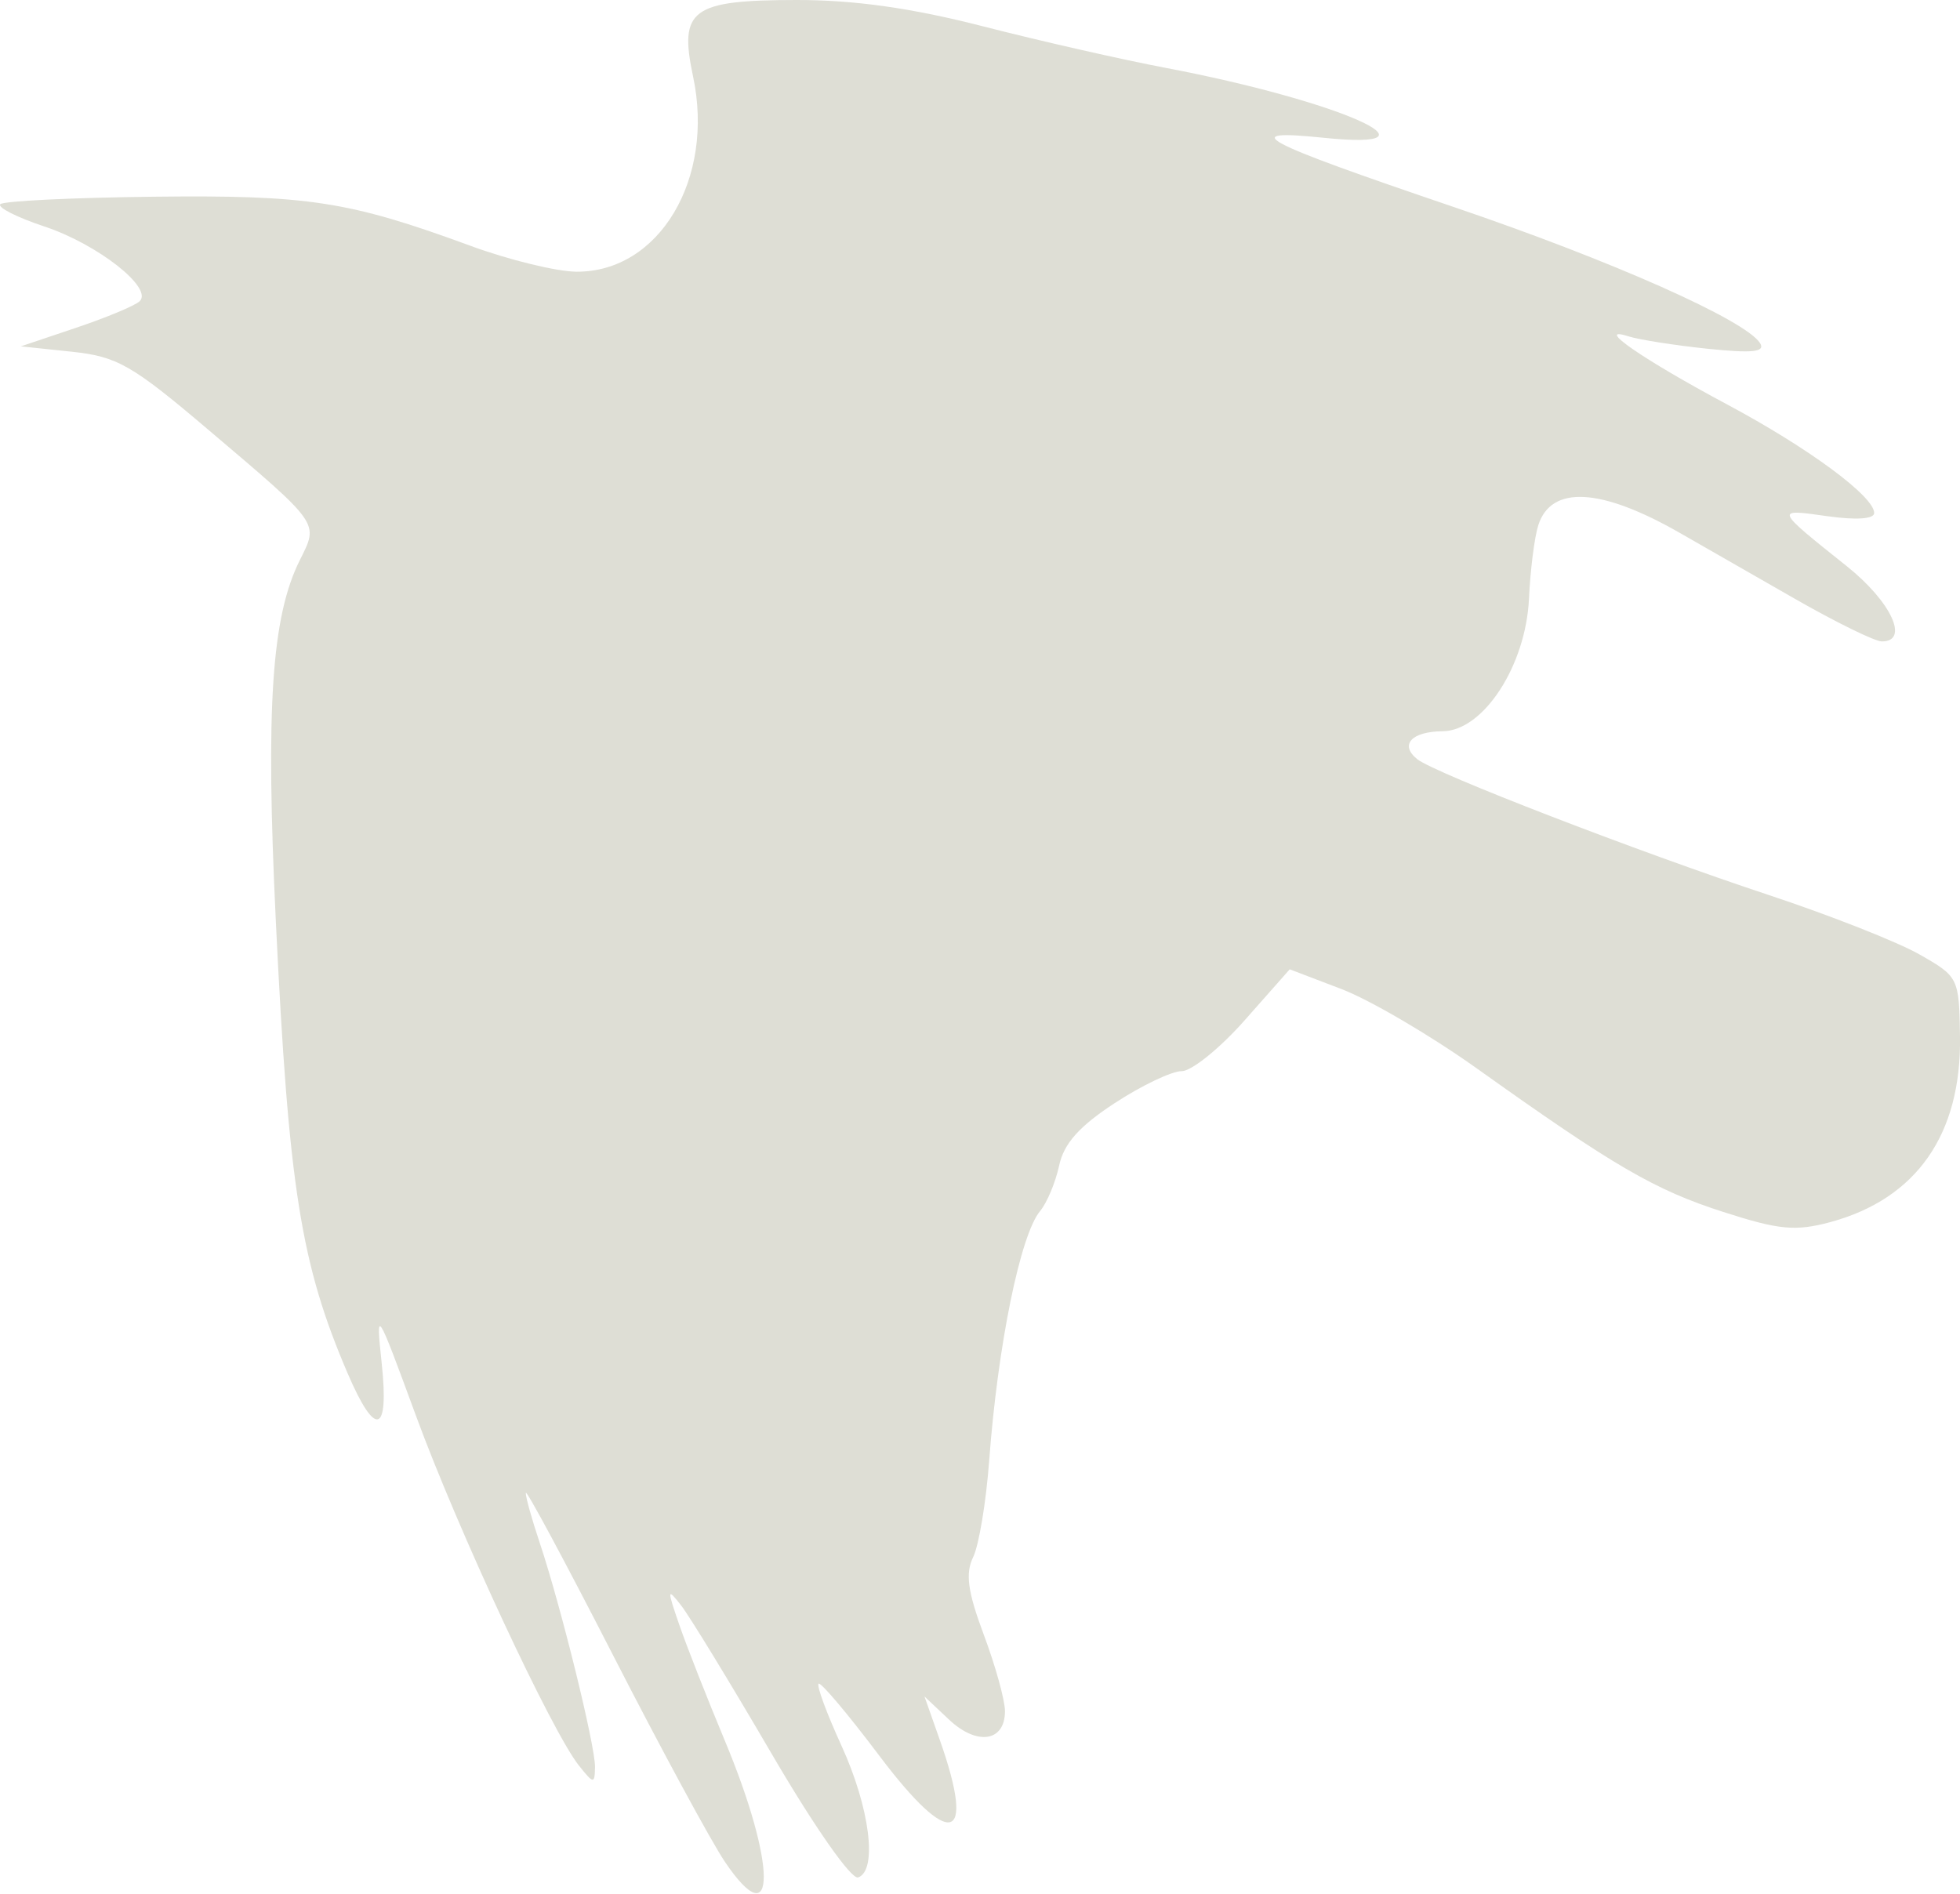
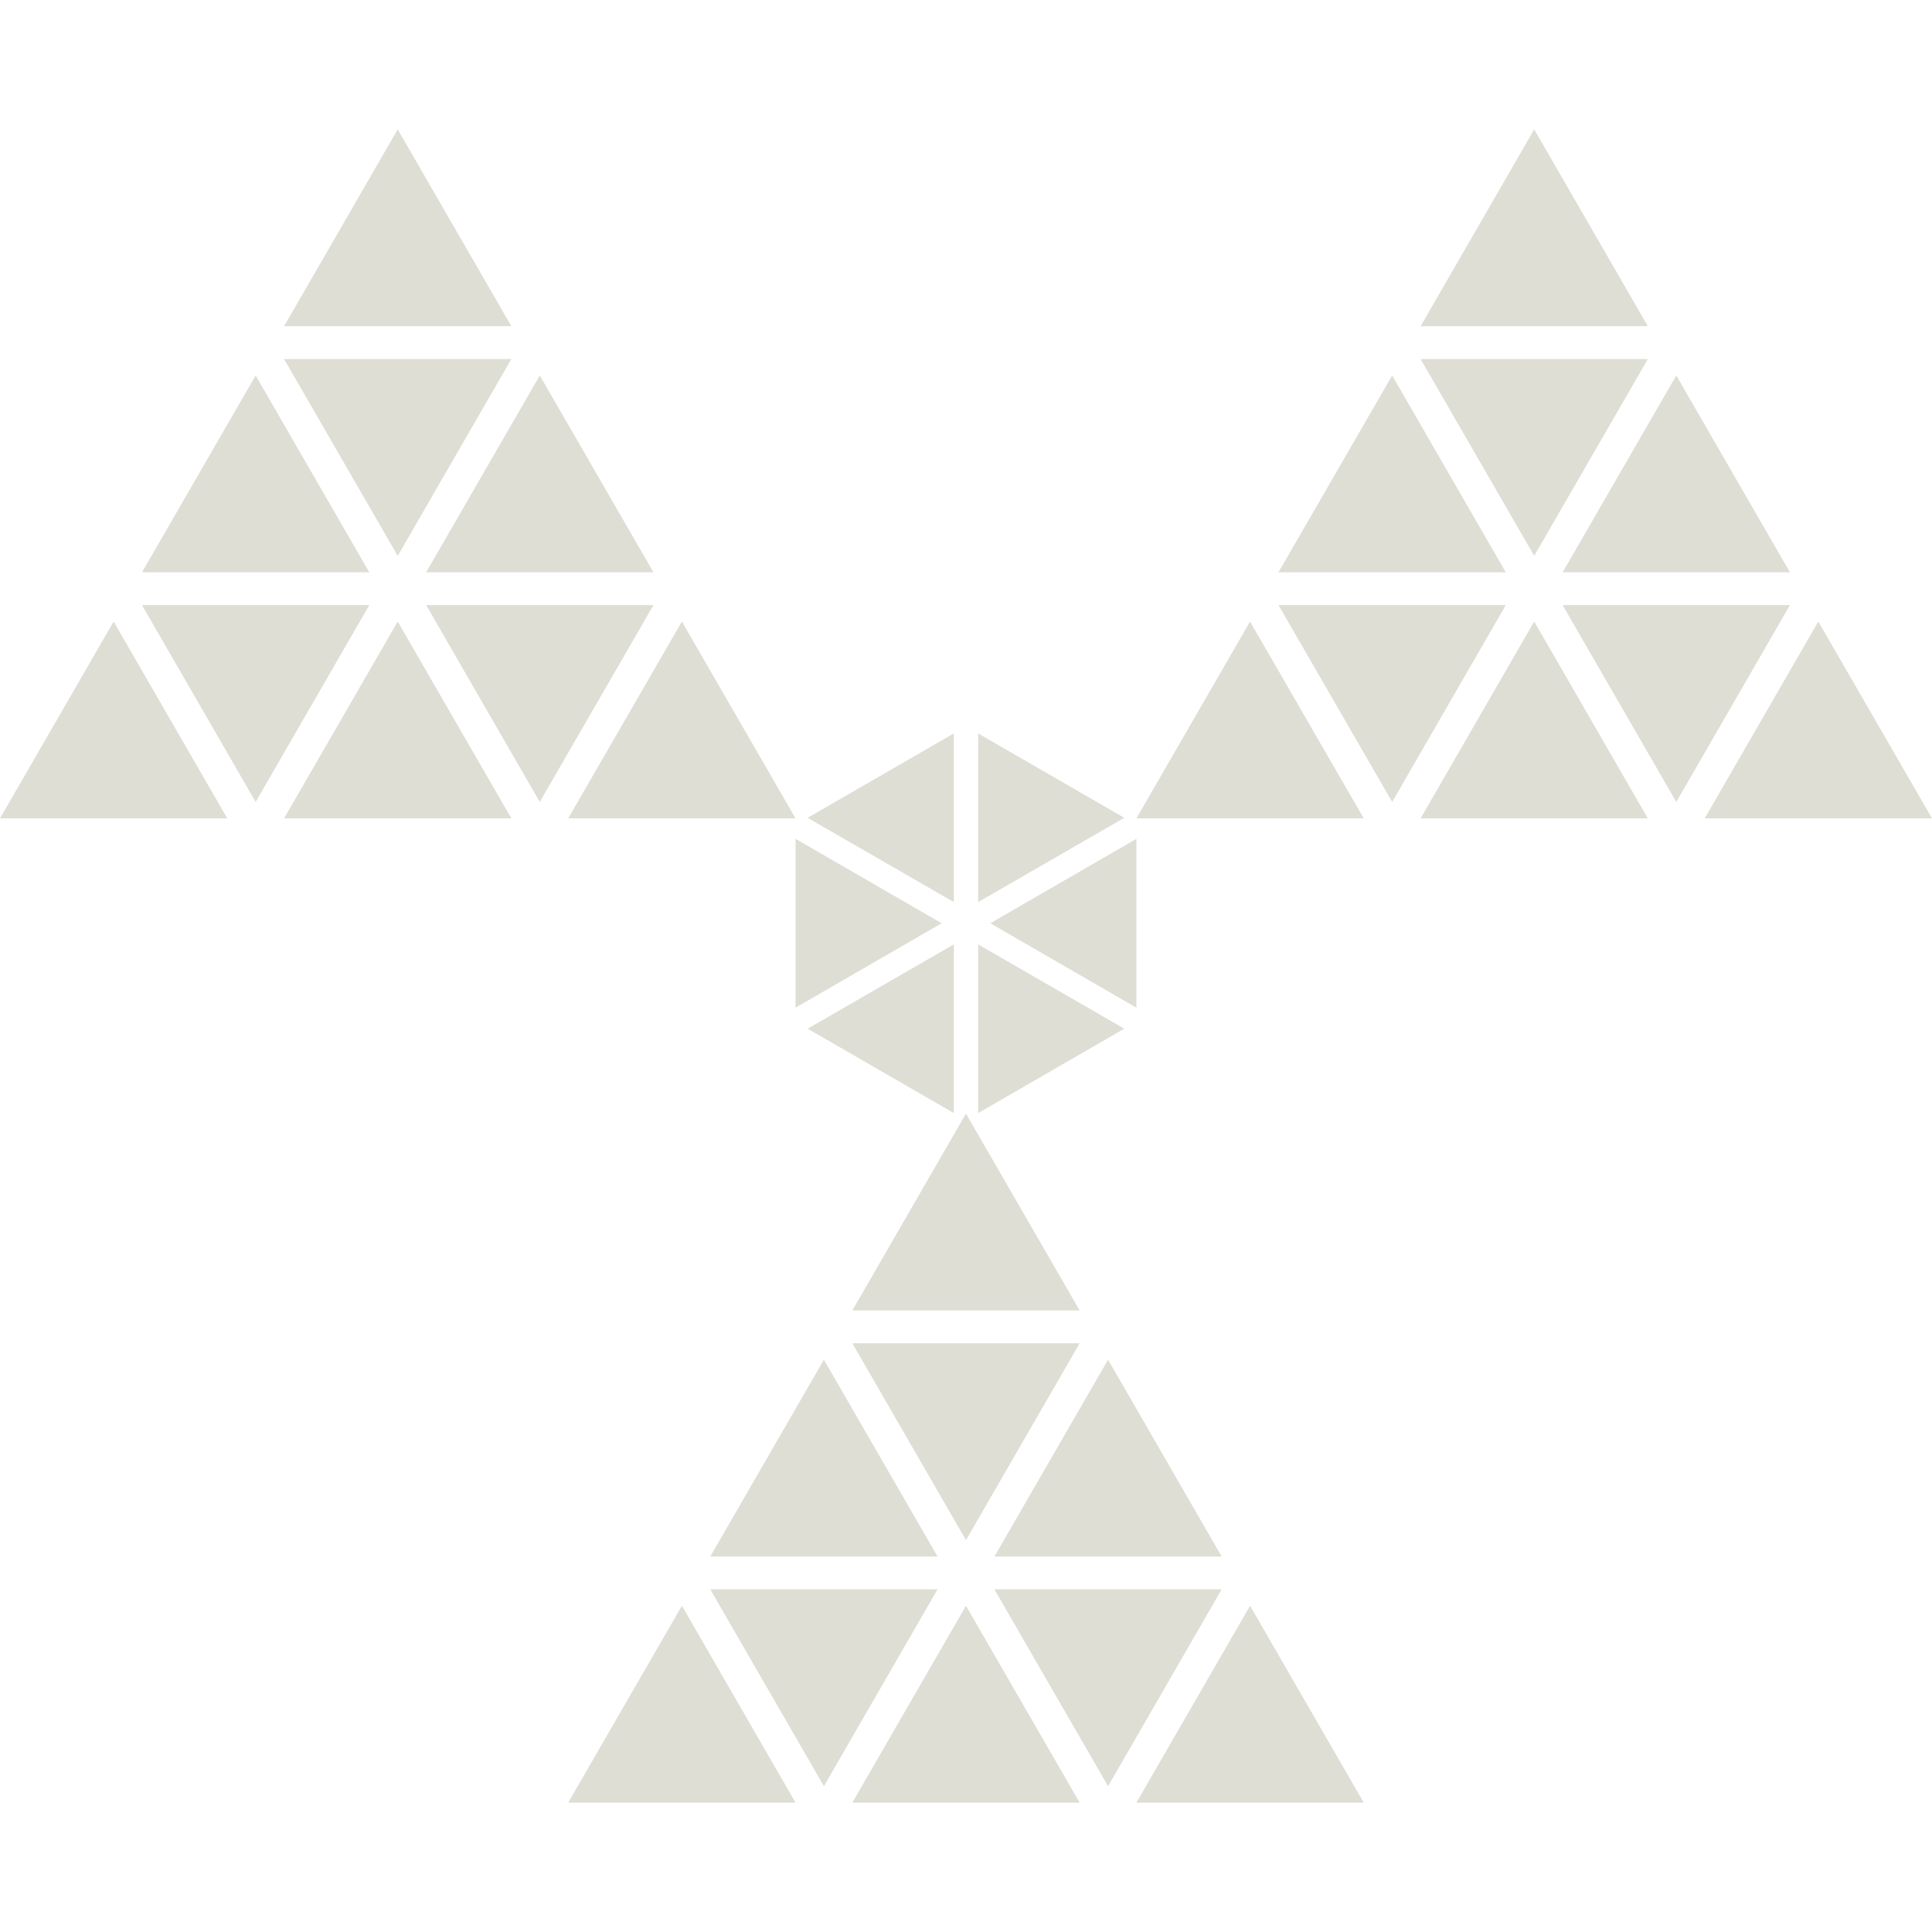
- <svg xmlns="http://www.w3.org/2000/svg" viewBox="0 0 196.18 189.51" version="1.0">
-   <path fill="#deded5" d="M72.567 186.38c-1.364-2.01-6.399-11.31-11.189-20.66s-8.727-16.68-8.75-16.29c-.023.4.604 2.65 1.393 5 2.114 6.32 5.57 20.34 5.534 22.45-.03 1.72-.139 1.7-1.619-.16-2.735-3.45-12.083-23.52-16.3-35-3.972-10.81-4.031-10.9-3.43-5.25.754 7.09-.623 7.5-3.41 1-4.692-10.94-5.903-18.57-7.187-45.252-1.03-21.405-.428-30.477 2.398-36.142 1.899-3.806 2.132-3.474-9.182-13.08-7.62-6.469-9.091-7.309-13.64-7.789l-5.099-.537 5.5-1.849c3.025-1.017 5.896-2.212 6.379-2.655 1.43-1.311-4.175-5.72-9.536-7.5-2.735-.909-4.713-1.911-4.396-2.228.318-.318 7.21-.654 15.315-.747 15.534-.179 19.59.449 31.738 4.913 3.85 1.414 8.627 2.581 10.615 2.593 8.281.048 13.855-9.294 11.667-19.553C67.941.95 69.214.01 79.728 0c5.795-.006 11.518.803 18.664 2.636 5.668 1.455 13.898 3.327 18.298 4.161 17.32 3.286 28.67 8.315 15.78 6.993-8.74-.896-6.49.3 13.08 6.945 15.8 5.368 29.2 11.327 30.62 13.617.55.886-.77 1.026-5.26.558-3.29-.345-6.85-.903-7.91-1.241-3.55-1.14 1.45 2.317 9.85 6.804 8.16 4.359 14.74 9.211 14.74 10.879 0 .608-1.83.727-4.75.31-5.22-.745-5.23-.76 2 5.006 4.46 3.559 6.32 7.566 3.5 7.537-.69-.008-4.59-1.92-8.66-4.25-4.07-2.331-9.25-5.294-11.5-6.586-7.93-4.552-12.92-4.83-14.21-.793-.38 1.178-.8 4.479-.93 7.336-.31 6.717-4.57 13.252-8.64 13.285-3.12.024-4.34 1.354-2.55 2.794 1.73 1.396 22.07 9.255 35.24 13.618 6.05 2.003 12.8 4.663 15 5.91 3.94 2.235 4 2.351 4.09 8.231.15 9.8-4.35 16.24-12.97 18.58-3.49.94-5.13.79-10.71-1.01-6.88-2.21-10.91-4.55-24.75-14.42-4.58-3.26-10.65-6.82-13.5-7.904l-5.16-1.968-4.5 5.092c-2.48 2.81-5.32 5.1-6.31 5.1-1 0-4.02 1.44-6.72 3.21-3.54 2.31-5.09 4.06-5.55 6.25-.36 1.67-1.21 3.71-1.9 4.54-1.98 2.36-4.244 13.45-5.102 25-.306 4.12-1.027 8.46-1.6 9.64-.802 1.64-.553 3.46 1.067 7.79 1.161 3.1 2.115 6.54 2.115 7.64 0 3.05-2.787 3.48-5.58.86l-2.475-2.33 1.526 4.33c3.67 10.4 1.08 11.07-6.069 1.57-3.128-4.15-5.855-7.39-6.06-7.18-.206.21.825 2.99 2.291 6.2 2.838 6.19 3.637 12.5 1.671 13.19-.679.24-4.409-5.1-8.672-12.4-4.114-7.05-8.18-13.71-9.036-14.81-1.422-1.83-1.436-1.66-.168 2 .763 2.2 2.786 7.34 4.495 11.43 5.222 12.48 5.255 19.92.054 12.23z" />
+ <svg xmlns="http://www.w3.org/2000/svg" width="800" height="800" viewBox="0 0 239.362 239.363" xml:space="preserve">
+   <path fill="#deded5" d="M204.157 44.485h-28.152l14.073 24.385zM63.352 44.485H35.195l14.08 24.385zM31.673 46.518l-14.08 24.385h28.159zM80.959 70.903 66.874 46.518 52.798 70.903zM172.481 46.518l-14.085 24.385h28.16zM221.76 70.903l-14.079-24.385-14.08 24.385zM158.396 74.969l14.085 24.388 14.075-24.388zM193.601 74.969l14.08 24.388 14.079-24.388zM52.798 74.969l14.076 24.388 14.085-24.388zM17.593 74.969l14.08 24.388 14.079-24.388zM0 101.39h28.156L14.079 77.005zM35.195 101.39h28.157L49.275 77.005zM98.562 101.39l-14.08-24.385-14.085 24.385zM140.794 101.39h28.165l-14.085-24.385zM176.005 101.39h28.152l-14.079-24.385zM225.276 77.005l-14.073 24.385h28.159zM49.275 16.03l-14.08 24.385h28.157zM190.078 16.03l-14.073 24.385h28.152zM133.761 162.357l-14.083-24.388-14.079 24.388zM133.761 166.423h-28.162l14.079 24.389zM116.155 192.845l-14.079-24.388-14.077 24.388zM137.283 168.457l-14.082 24.388h28.155zM123.201 196.912l14.082 24.387 14.073-24.387zM87.999 196.912l14.077 24.387 14.079-24.387zM70.397 223.333h28.165l-14.08-24.388zM105.599 223.333h28.162l-14.083-24.388zM140.794 223.333h28.165l-14.085-24.388zM98.562 124.847l18.102-10.462-18.102-10.459zM118.171 117.006l-18.111 10.442 18.111 10.456zM118.171 90.867l-18.111 10.456 18.111 10.441zM121.186 90.867v20.897l18.107-10.441zM121.186 117.006v20.898l18.107-10.456zM140.794 124.847v-20.921l-18.102 10.459z" />
</svg>
